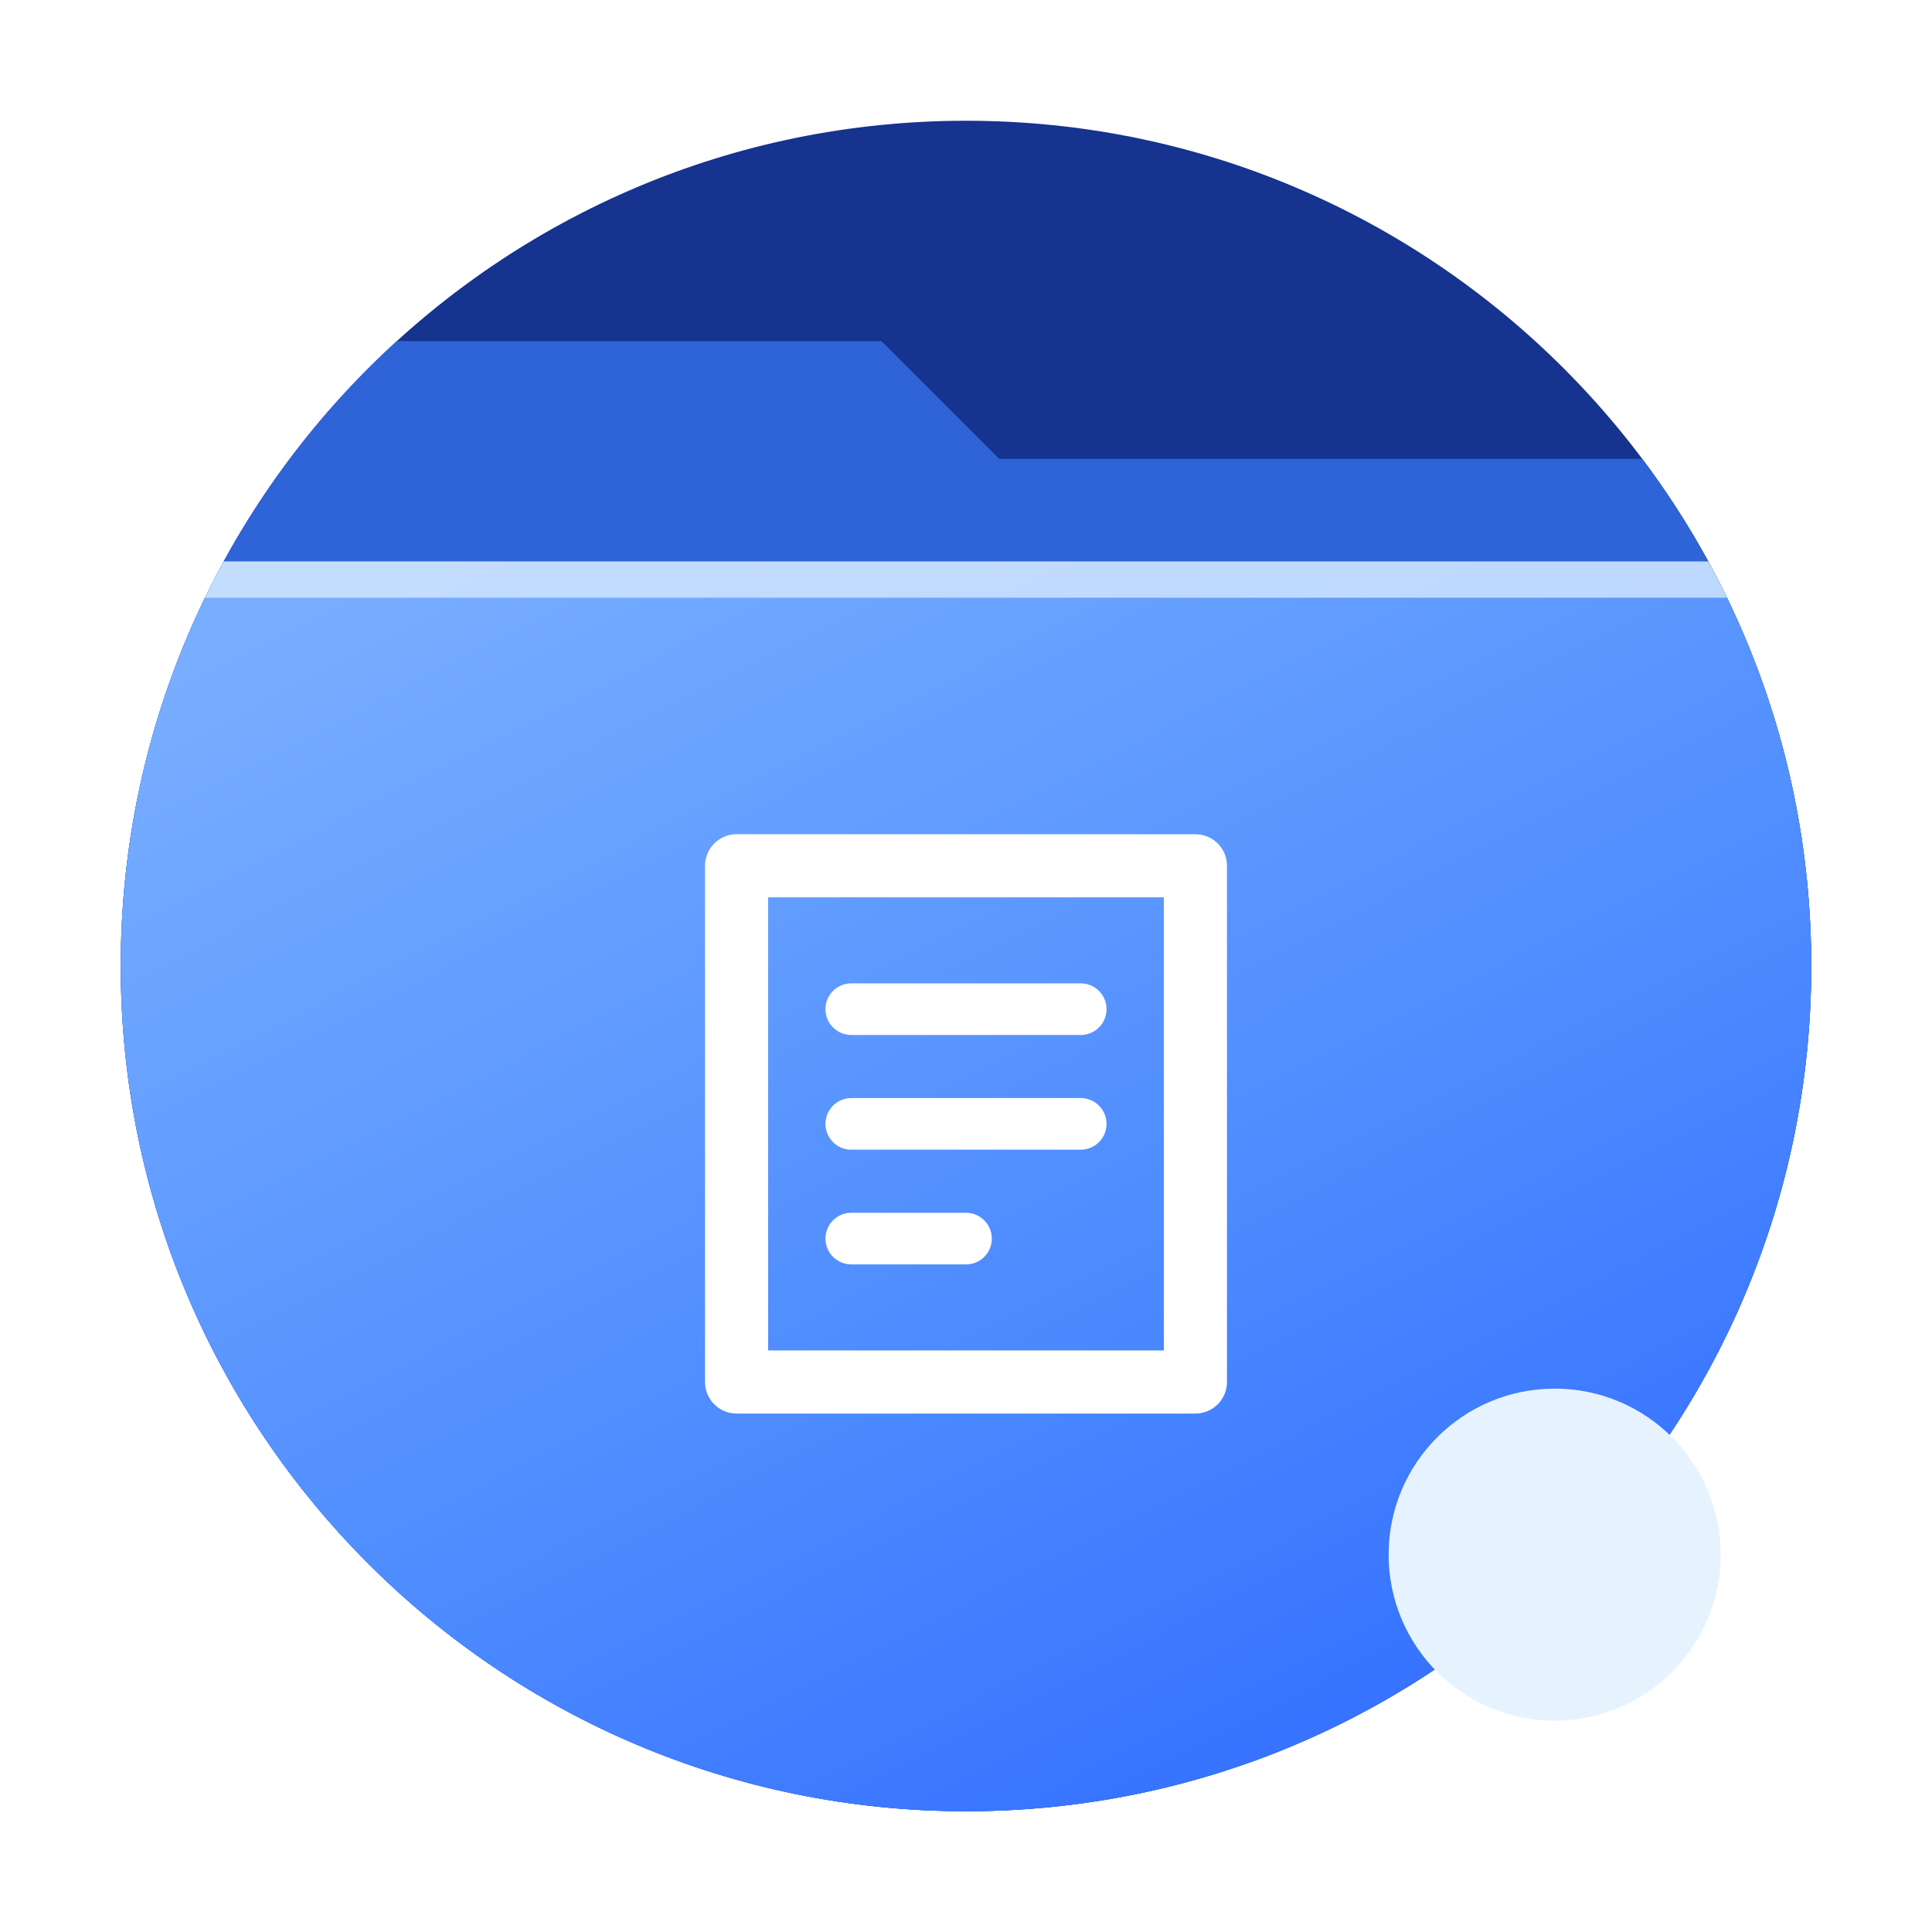
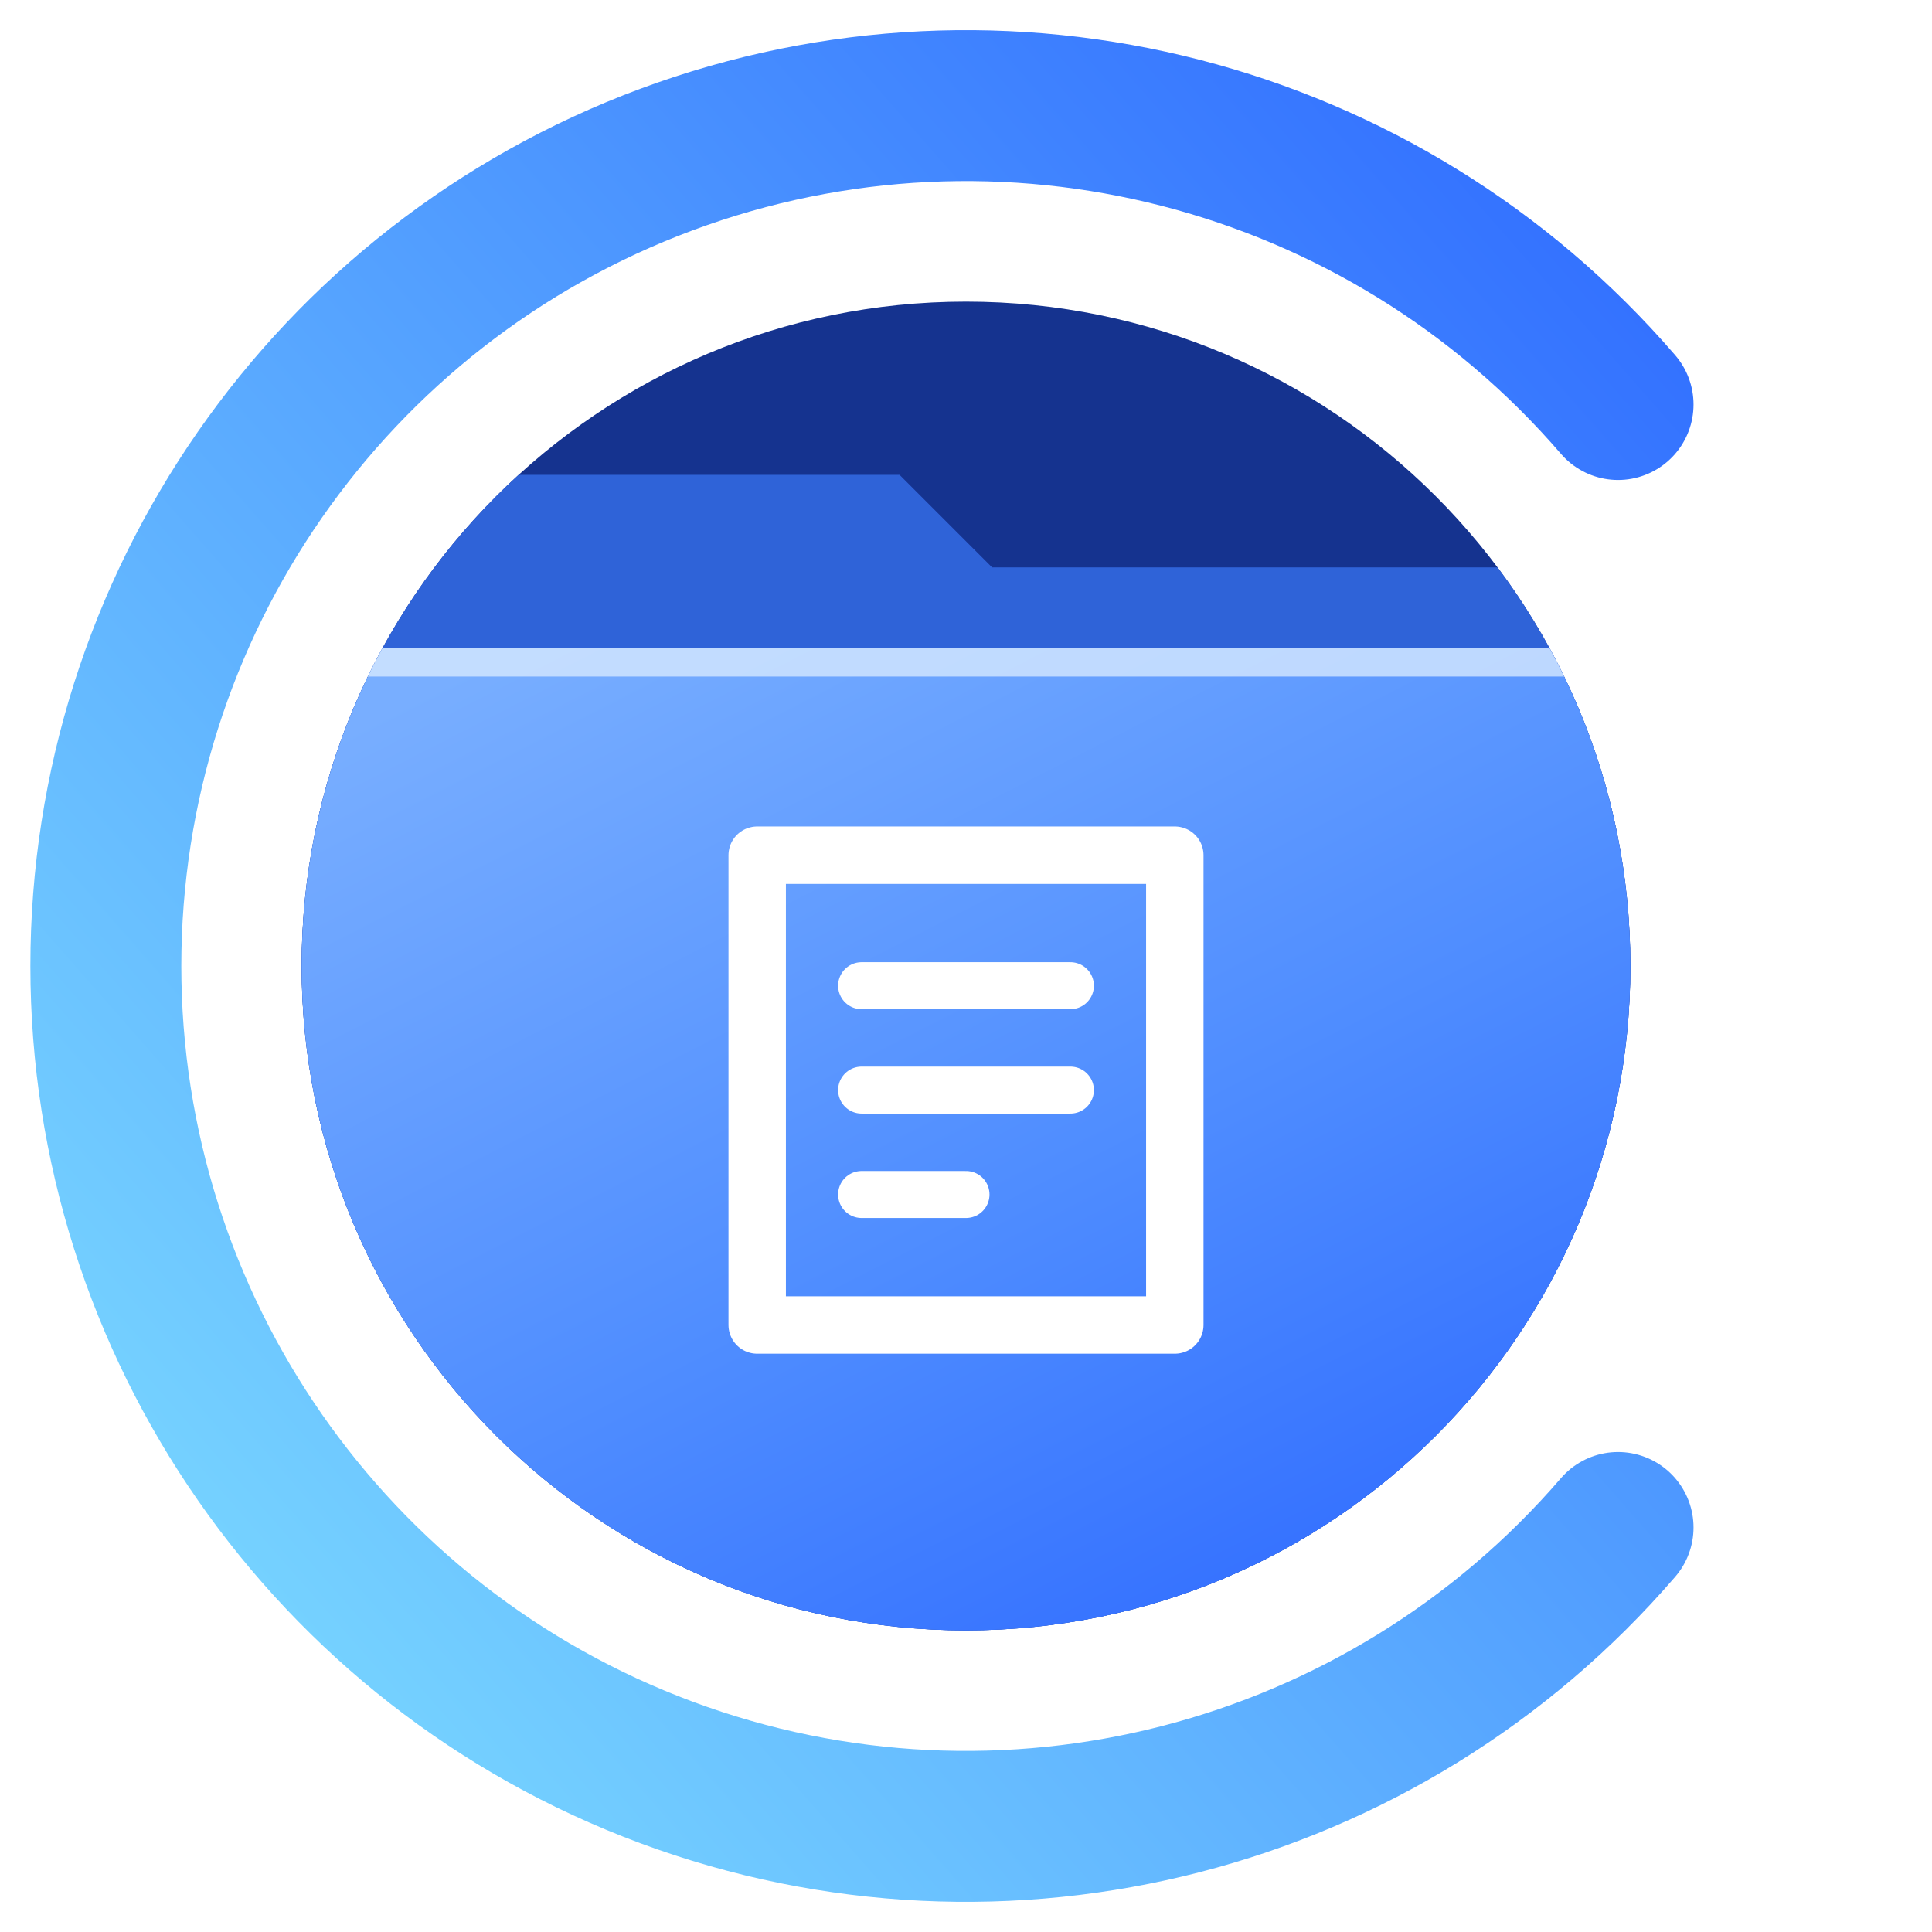
<svg xmlns="http://www.w3.org/2000/svg" width="64" height="64" viewBox="0 0 64 64">
  <defs>
    <clipPath id="disk">
      <circle cx="32" cy="32" r="28" />
    </clipPath>
    <linearGradient id="front" x1=".15" y1="0" x2=".85" y2="1">
      <stop offset="0" stop-color="#78aeff" />
      <stop offset=".55" stop-color="#4f8dff" />
      <stop offset="1" stop-color="#2f6bff" />
    </linearGradient>
+     <linearGradient id="orbit" x1="0" y1="1" x2="1" y2="0">
+       <stop offset="0" stop-color="#7fe0ff" />
+       <stop offset="1" stop-color="#2f6bff" />
+     </linearGradient>
  </defs>
-   <g clip-path="url(#disk)">
-     <rect x="4" y="4" width="56" height="56" fill="#15338f" />
-     <path d="M4 11.3H29.2L33.1 15.2H60V60H4z" fill="#2f63d8" />
-     <path d="M4 18.6H60V60H4z" fill="url(#front)" />
-     <path d="M4 19.2H60" stroke="#d6e8ff" stroke-width="1.2" opacity=".8" />
+   <path d="M53.6 13.4A28.5 28.5 0 1 0 53.6 50.6" fill="none" stroke="url(#orbit)" stroke-width="5" stroke-linecap="round" />
+   <g transform="translate(32 32) scale(.786) translate(-32 -32)">
+     <g clip-path="url(#disk)">
+       <rect x="4" y="4" width="56" height="56" fill="#15338f" />
+       <path d="M4 11.3H29.2L33.1 15.2H60V60H4z" fill="#2f63d8" />
+       <path d="M4 18.6H60V60H4z" fill="url(#front)" />
+       <path d="M4 19.2H60" stroke="#d6e8ff" stroke-width="1.2" opacity=".8" />
+     </g>
+     <g color="#ffffff" transform="translate(32 37.23) scale(1.1)">
+       <path d="M-8 -9h16v18h-16z" fill="none" stroke="currentColor" stroke-width="2.2" stroke-linecap="round" stroke-linejoin="round" />
+       <path d="M-4 -4h8M-4 0h8M-4 4h4" fill="none" stroke="currentColor" stroke-width="1.8" stroke-linecap="round" stroke-linejoin="round" />
+     </g>
  </g>
-   <g color="#ffffff" transform="translate(32 37.23) scale(0.95)">
-     <path d="M-8 -9h16v18h-16z" fill="none" stroke="currentColor" stroke-width="2.2" stroke-linecap="round" stroke-linejoin="round" />
-     <path d="M-4 -4h8M-4 0h8M-4 4h4" fill="none" stroke="currentColor" stroke-width="1.8" stroke-linecap="round" stroke-linejoin="round" />
-   </g>
-   <circle cx="51.5" cy="51.5" r="5.5" fill="#e6f3ff" />
</svg>
